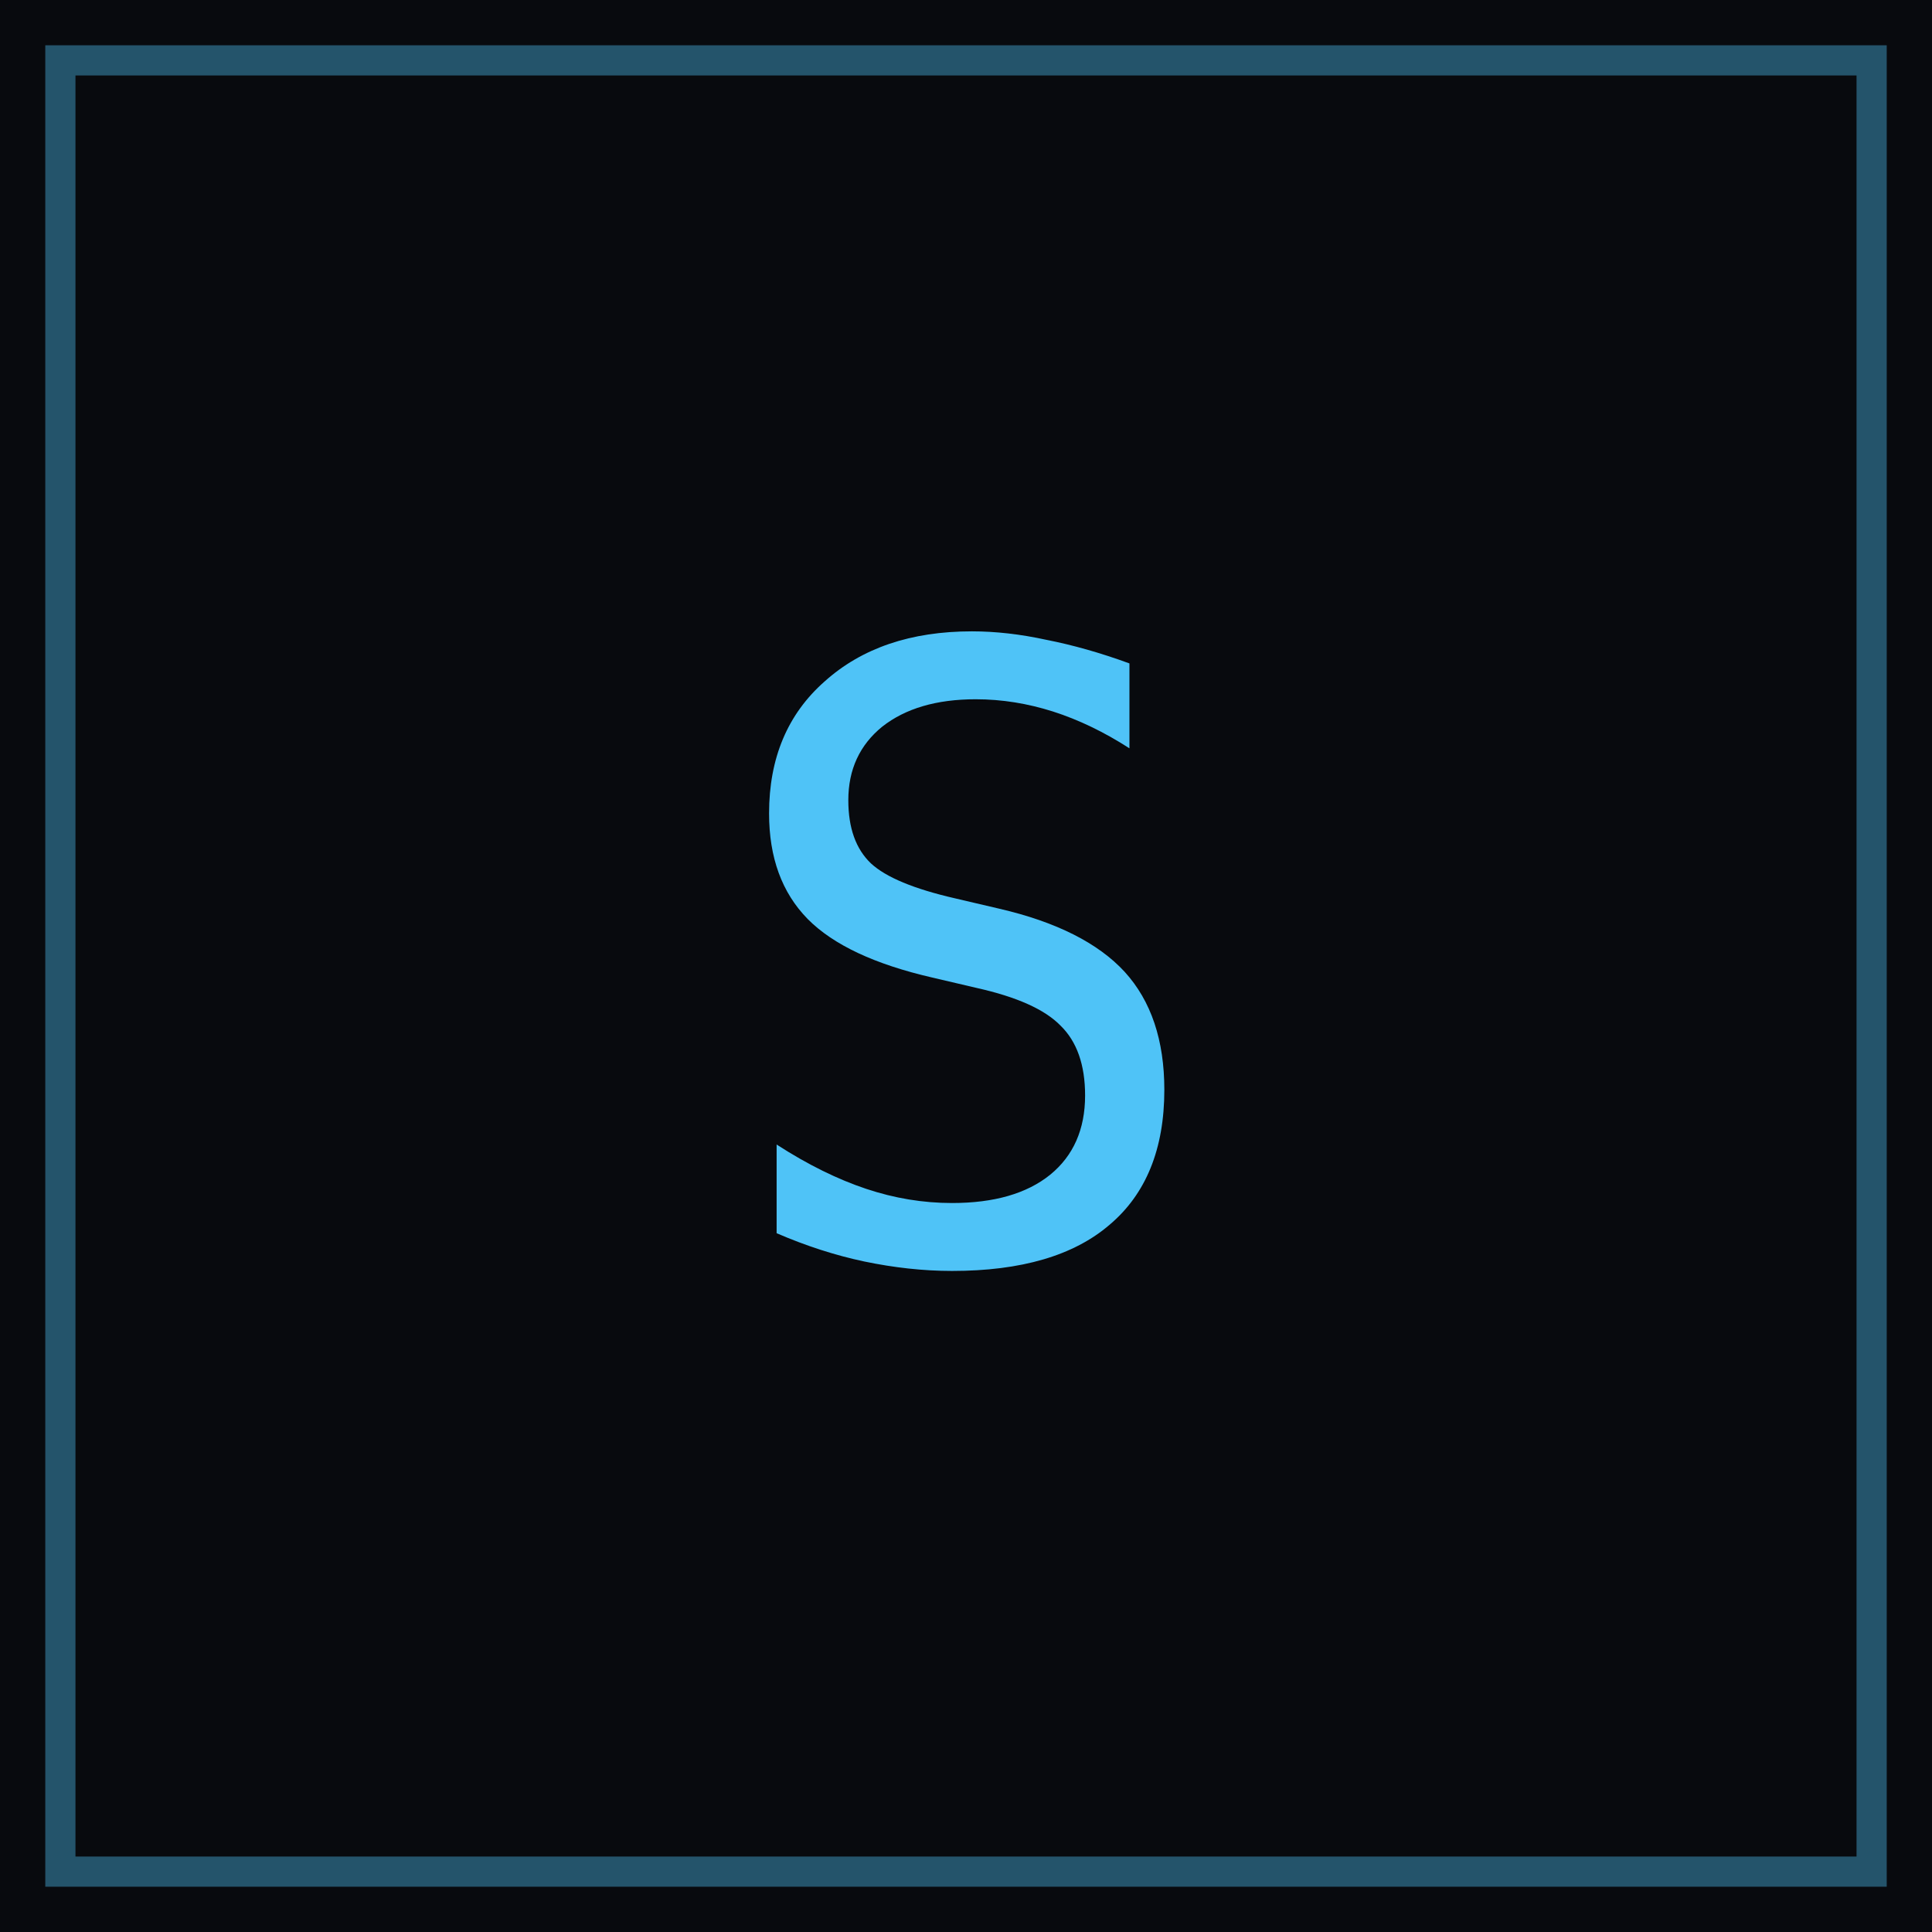
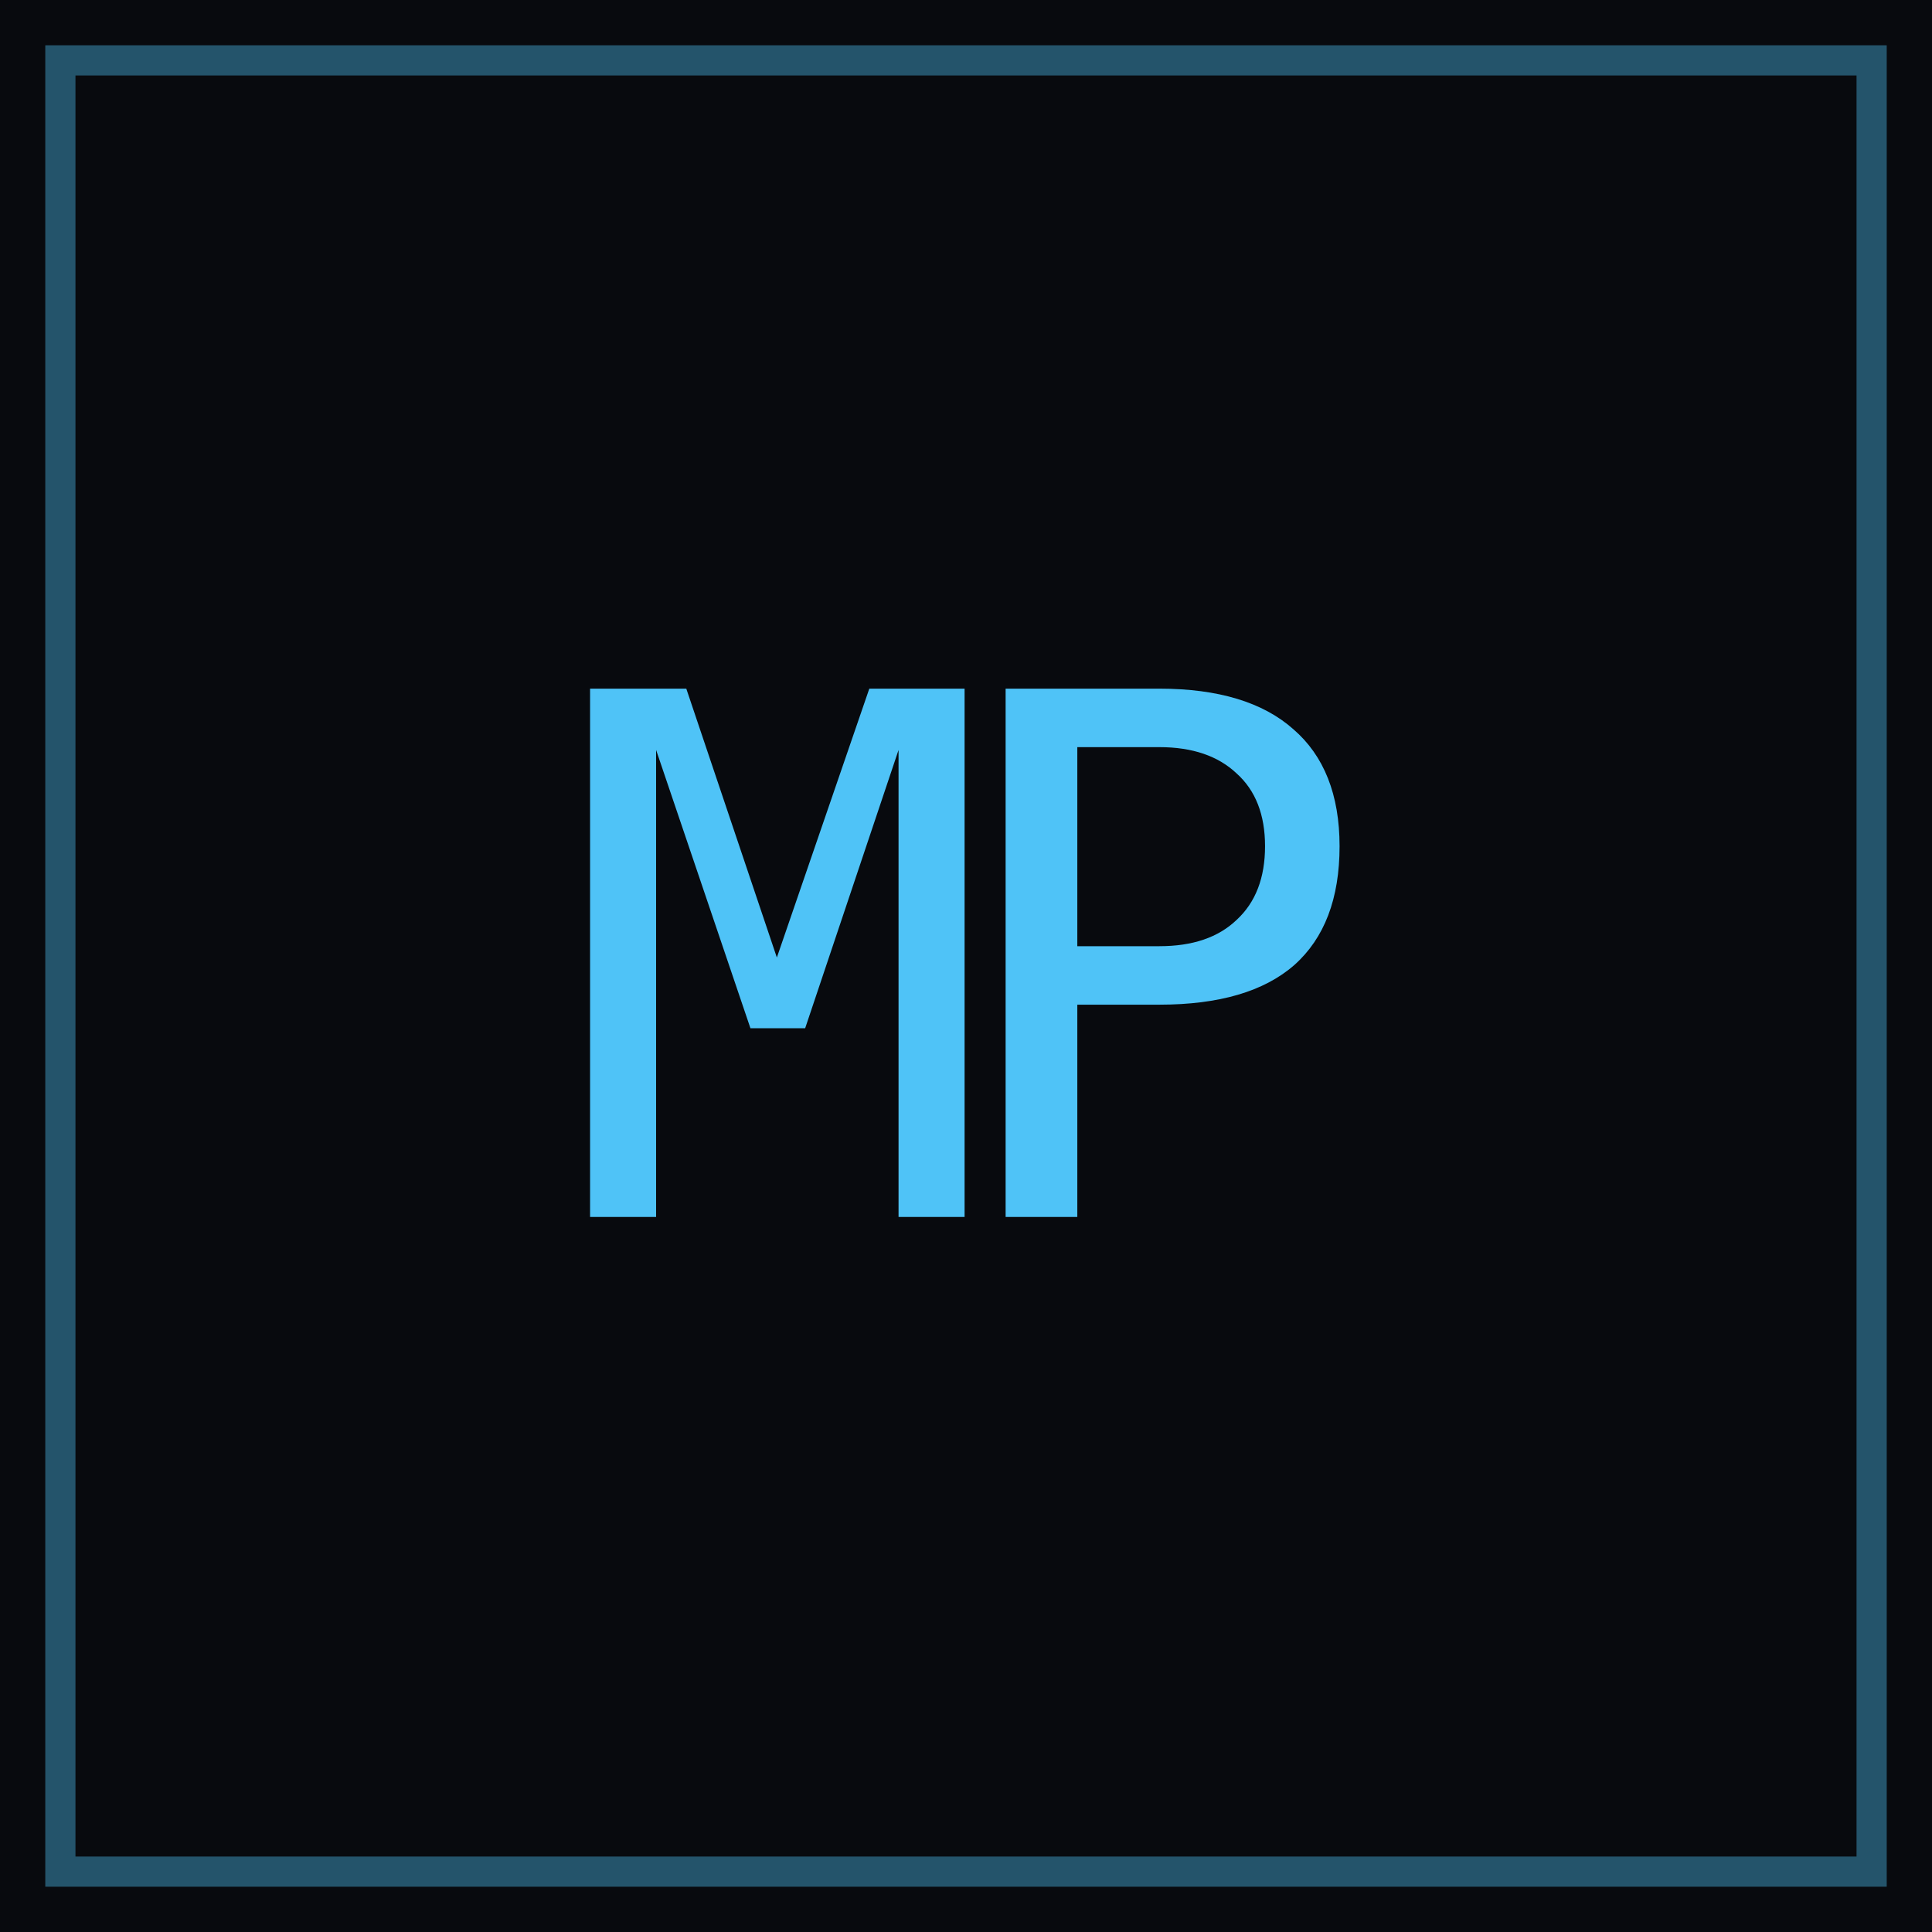
<svg xmlns="http://www.w3.org/2000/svg" viewBox="0 0 32 32" fill="none">
  <rect width="32" height="32" fill="#080a0e" />
  <rect x="1" y="1" width="30" height="30" stroke="rgba(79,195,247,0.4)" stroke-width="0.5" />
-   <text x="50%" y="50%" dominant-baseline="central" text-anchor="middle" font-family="JetBrains Mono, monospace" font-size="14" fill="#4fc3f7" letter-spacing="0">S</text>
+   <text x="50%" y="50%" dominant-baseline="central" text-anchor="middle" font-family="JetBrains Mono, monospace" font-size="12" fill="#4fc3f7" letter-spacing="-1">MP</text>
</svg>
